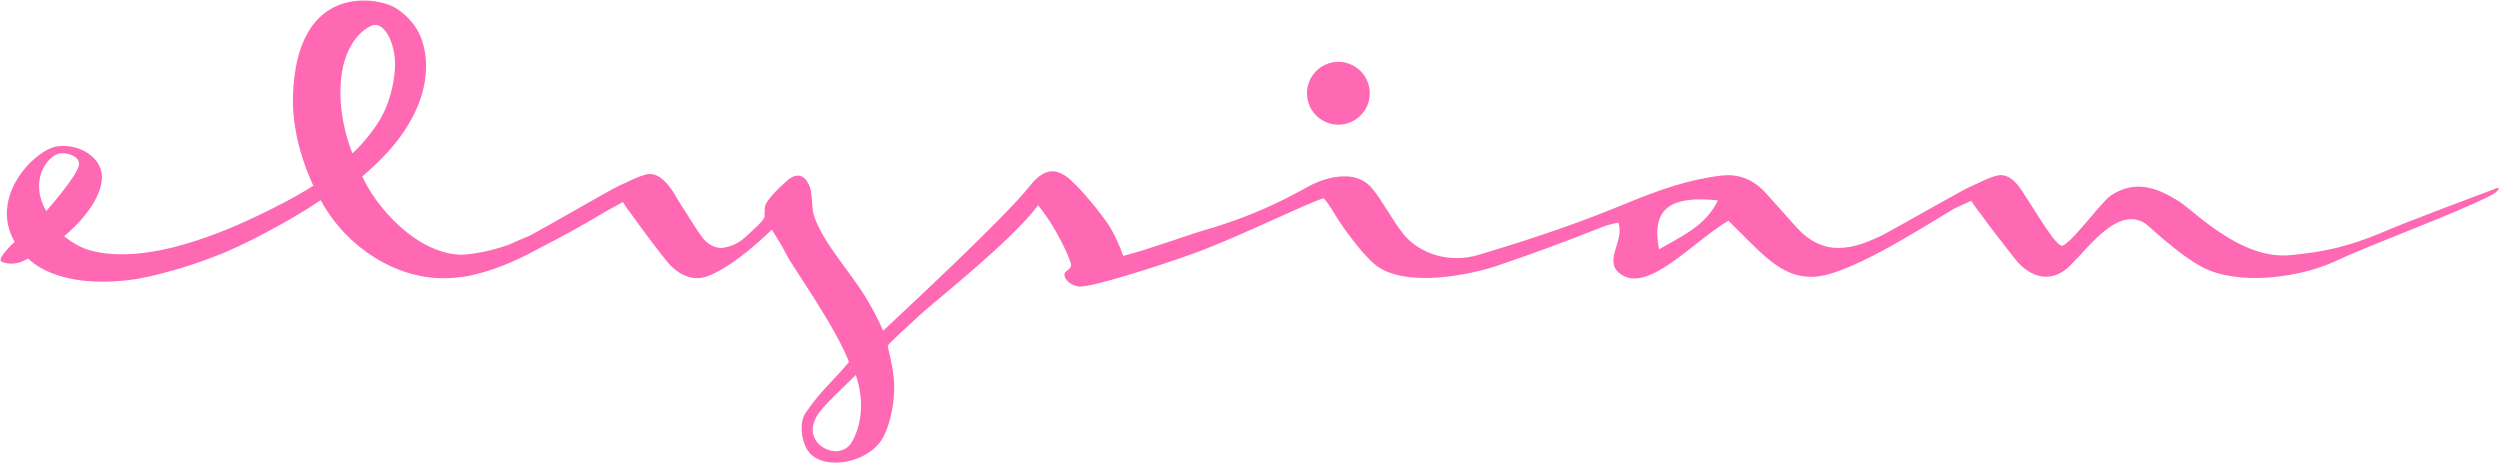
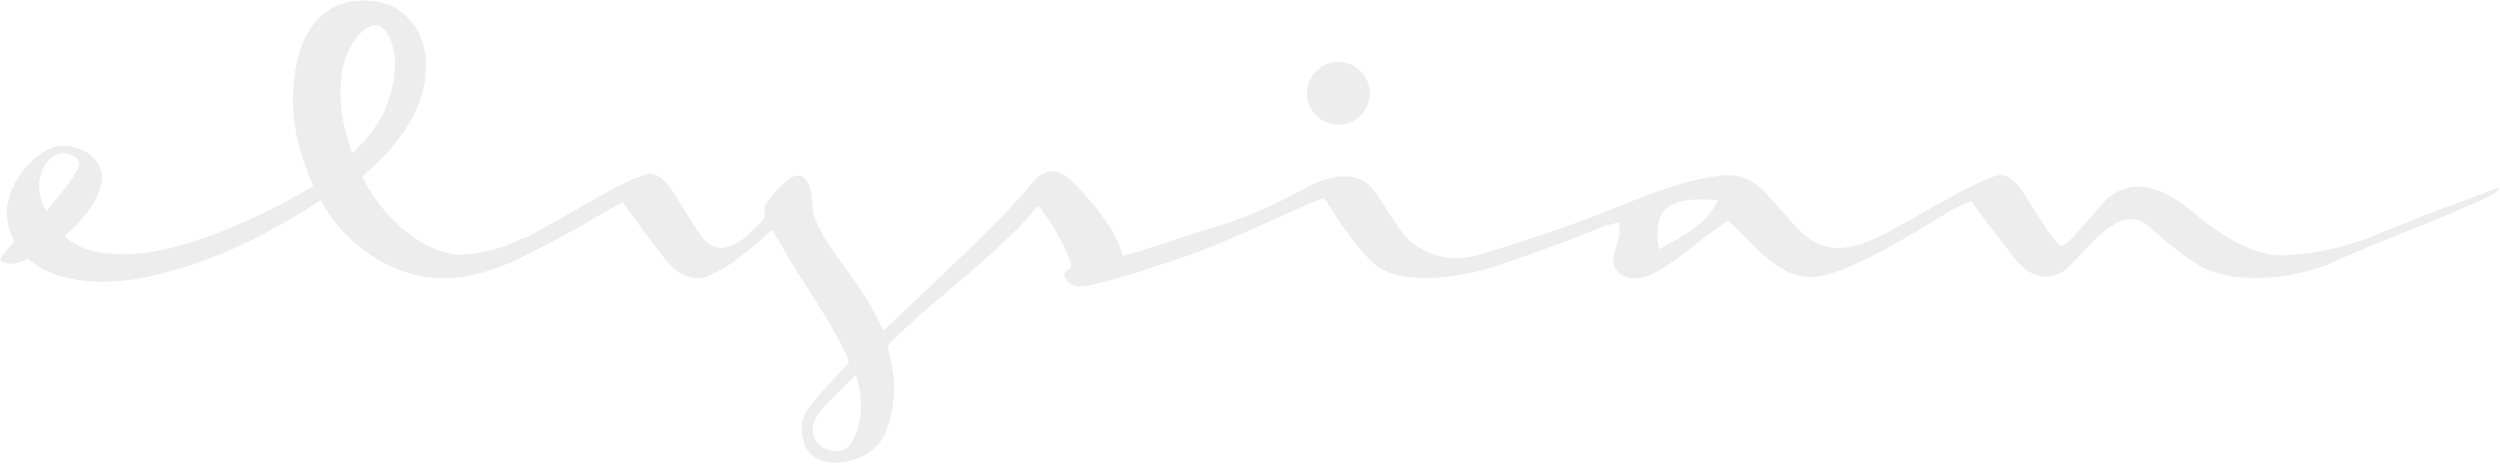
<svg xmlns="http://www.w3.org/2000/svg" viewBox="0 0 1536 285">
-   <g fill="#ff69b4" fill-rule="evenodd">
+   <g fill="#ededed" fill-rule="evenodd">
    <circle cx="822.3" cy="57.3" r="19.3" />
    <path d="M1532.2 116.3c-17.8 6.8-50 18.6-69.1 26.7-19.3 8.2-35.6 12-56.5 13.8-30.3 2.6-58.7-27.4-67.7-33-13.1-8.3-26.9-13.8-42.1-3.6-5.4 3.6-22.8 27.5-29.1 30.5-3.2 3.4-16.7-20.5-25.9-34.2-5-7.4-9.9-9.8-14.9-8.6-5.7 1.4-11.5 4.7-17 7.1-4.2 1.8-39.5 22-50.4 27.9-21.8 11.6-39.5 14.7-55.9-3.4-6.4-7.1-12.6-14.3-19.1-21.3-7.3-7.9-16.1-11.6-27.1-10.3-20.3 2.4-39.1 9.2-57.8 16.9-28.5 11.7-51.7 19.9-90.8 31.7-18.3 5.5-35.2-.5-44.9-10.8-6.6-7.1-15-23.4-21.6-30.8-9.2-10.3-25.5-6.5-35.4-1.9-5.6 2.6-28.6 17.5-67.5 28.6-6.8 1.9-35.7 12.3-49.3 15.6-2.2-6.4-5.8-14.4-9.7-20.1-3.9-5.7-14.6-19.3-22.7-26.6-9.5-8.5-17.1-6.3-25.1 3.9-16.3 20.5-80.3 79.6-90 88.8-2.4-5.7-6.6-13.7-10.2-19.7-10.2-17-26.8-34.1-32.4-51.3-1-3.1-1.2-13.5-2-16-2.8-8.9-8.3-11-15.1-4.6-2.4 2.2-12.2 10.9-12.9 15.5-.2 1-.2 1.9-.1 2.7-1.1 2.5 2.2 2.6-4.2 8.6-8.7 8.2-11.6 12-21 13.8-1.6.3-3.1.1-4.7-.3-2.6-.7-5.8-2.5-8.5-6-4.2-5.7-10.7-16.5-15.5-23.9-1.2-2.2-2.2-3.9-2.9-4.9-1.6-2.2-3.2-4.3-4.8-5.8-3.8-3.8-7.5-5-11.3-4.1-5.7 1.4-11.5 4.7-17 7.1-4.2 1.8-42.7 24.2-53.6 30-.8.4-1.7.9-2.6 1.3 0 0 0-.1-.1-.1-4.1 1.8-7.9 3.5-11.5 5-9.1 3.2-19.2 5.5-28.6 6-27.8-.5-52.9-29.8-61-48.1.7-.6 6.3-5.7 6.7-6 32.9-30.3 36.2-59.8 29.8-78.1-4.4-12.5-15.1-19-17.5-20.2-11.2-5.8-59.6-14.3-61.6 55-.3 9.6.7 29.2 12.5 55-4.6 3-12.9 7.9-24.5 13.7-21.5 10.8-74.7 36.4-112.8 26-8.4-2.3-15.8-8.7-15.8-8.7s23.6-18.7 23.2-36.8C62.4 96.5 48.3 87.8 34.7 90 21.5 92.2-7.1 120.5 9 148.6c0 0-10.6 9.6-8.4 12 3.6 1.8 9.1 2 13.8-.3 4.8-2.4 3-1.3 3-1.3 8.2 7.9 28 17.6 64 12.8 9.6-1.3 31.7-6.7 51.1-14.5 15.4-5.6 46.1-21.7 64.5-34.3 1.6 2.9 3.4 5.7 5.3 8.6 15.7 23 46.4 43.6 80.7 38.6 2.9-.2 6.1-.8 9.7-1.8 14.7-3.5 28.9-10.5 40.6-16.9 14.7-7.4 28.9-15.6 38.9-21.6.4-.2 10.5-5.8 10.5-5.8s2 3.5 4.5 6.5c5 6.9 11.4 16 21.8 29.1 6.5 8.3 14.3 12.1 21.9 11 .3 0 .6-.1.8-.2.4-.1.8-.1 1.1-.2 1.5-.4 3.1-1 4.9-1.8 10.2-4.7 23.2-14.5 36.5-27.4 2.1 3.3 6.1 9.5 8.7 14.8 3.9 7.9 30.4 44.6 38.7 66.5-9 11-17.1 17.3-26.6 31.2-3.9 5.6-2.9 16 .7 22.3 7.4 13 33.4 10.1 44.6-3.7 6.2-7.7 10.6-26.9 8.6-42-1.1-8.2-2.9-14.9-3.5-17.5.1-1.5 12.3-12.1 19.7-19.1 7.3-6.9 57.1-46.1 72.7-67.5 7.1 8.5 15.7 23.3 19.8 34.7.6 1.6 1.4 3.2-2.5 5.9-3.9 2.8 3.1 10.6 10.5 9.2 13-1.4 59.9-17 73.2-22.2 29.3-11.4 62.7-28.2 74.4-31.9 2.8 2.4 8.5 12.7 10.3 15.2 1.8 2.5 12.2 17.8 20.9 25.2 17.6 15.1 58.5 6.9 75.7 1 27-9.3 38.7-13.6 65.3-24.1 2.8-1.1 5.9-1.6 8.9-2.4 4 10.9-8.8 23 .3 30.8 16.6 14.5 44.9-18.6 67.3-31.9 7.9 7.6 16.5 16.8 23 22.3 8.6 7.3 16.9 12.2 28.3 12.2 20.7 0 63.9-27.8 87.4-41.9.4-.2 10.5-4.8 10.5-4.8s3.6 5.4 6.1 8.4c5 6.9 10.2 13.8 20.6 27 10.2 13 23.6 15.1 34.3 4.2 13.2-13.5 29.6-35.9 45.8-25.8 2.8 1.8 19.7 18.7 35.4 27 21.8 11.5 59.7 6.6 82.2-4 22.3-10.5 74.2-29.3 96-40.7 5.3-3.5 4.5-5.1.7-3.2zM35.4 94.6c4.2-1.5 14 .9 13.1 6.8-1.1 6.9-20.2 28.4-20.1 28.3-10.3-18-.3-32.4 7-35.1zm175.3-53.3S214 22.5 228 15.9c6.1-2.9 12.2 5.2 14.2 16.9 1.9 11.2-1.7 28.6-8.5 40.3-5.1 8.7-13.3 17.8-17.2 21.1-8.1-21-8.6-39.9-5.8-52.9zm312 231.4c-8.5 10.9-27.9.4-22.4-13.6 2.1-7 10.9-14.1 25.5-28.7 5 14.5 4.3 30.5-3.1 42.3zm496.6-119.5c-4.7-24.6 6.1-33.2 36.2-30.1-7.5 15.6-21.6 21.6-36.2 30.1z" fill-rule="nonzero" />
  </g>
</svg>
